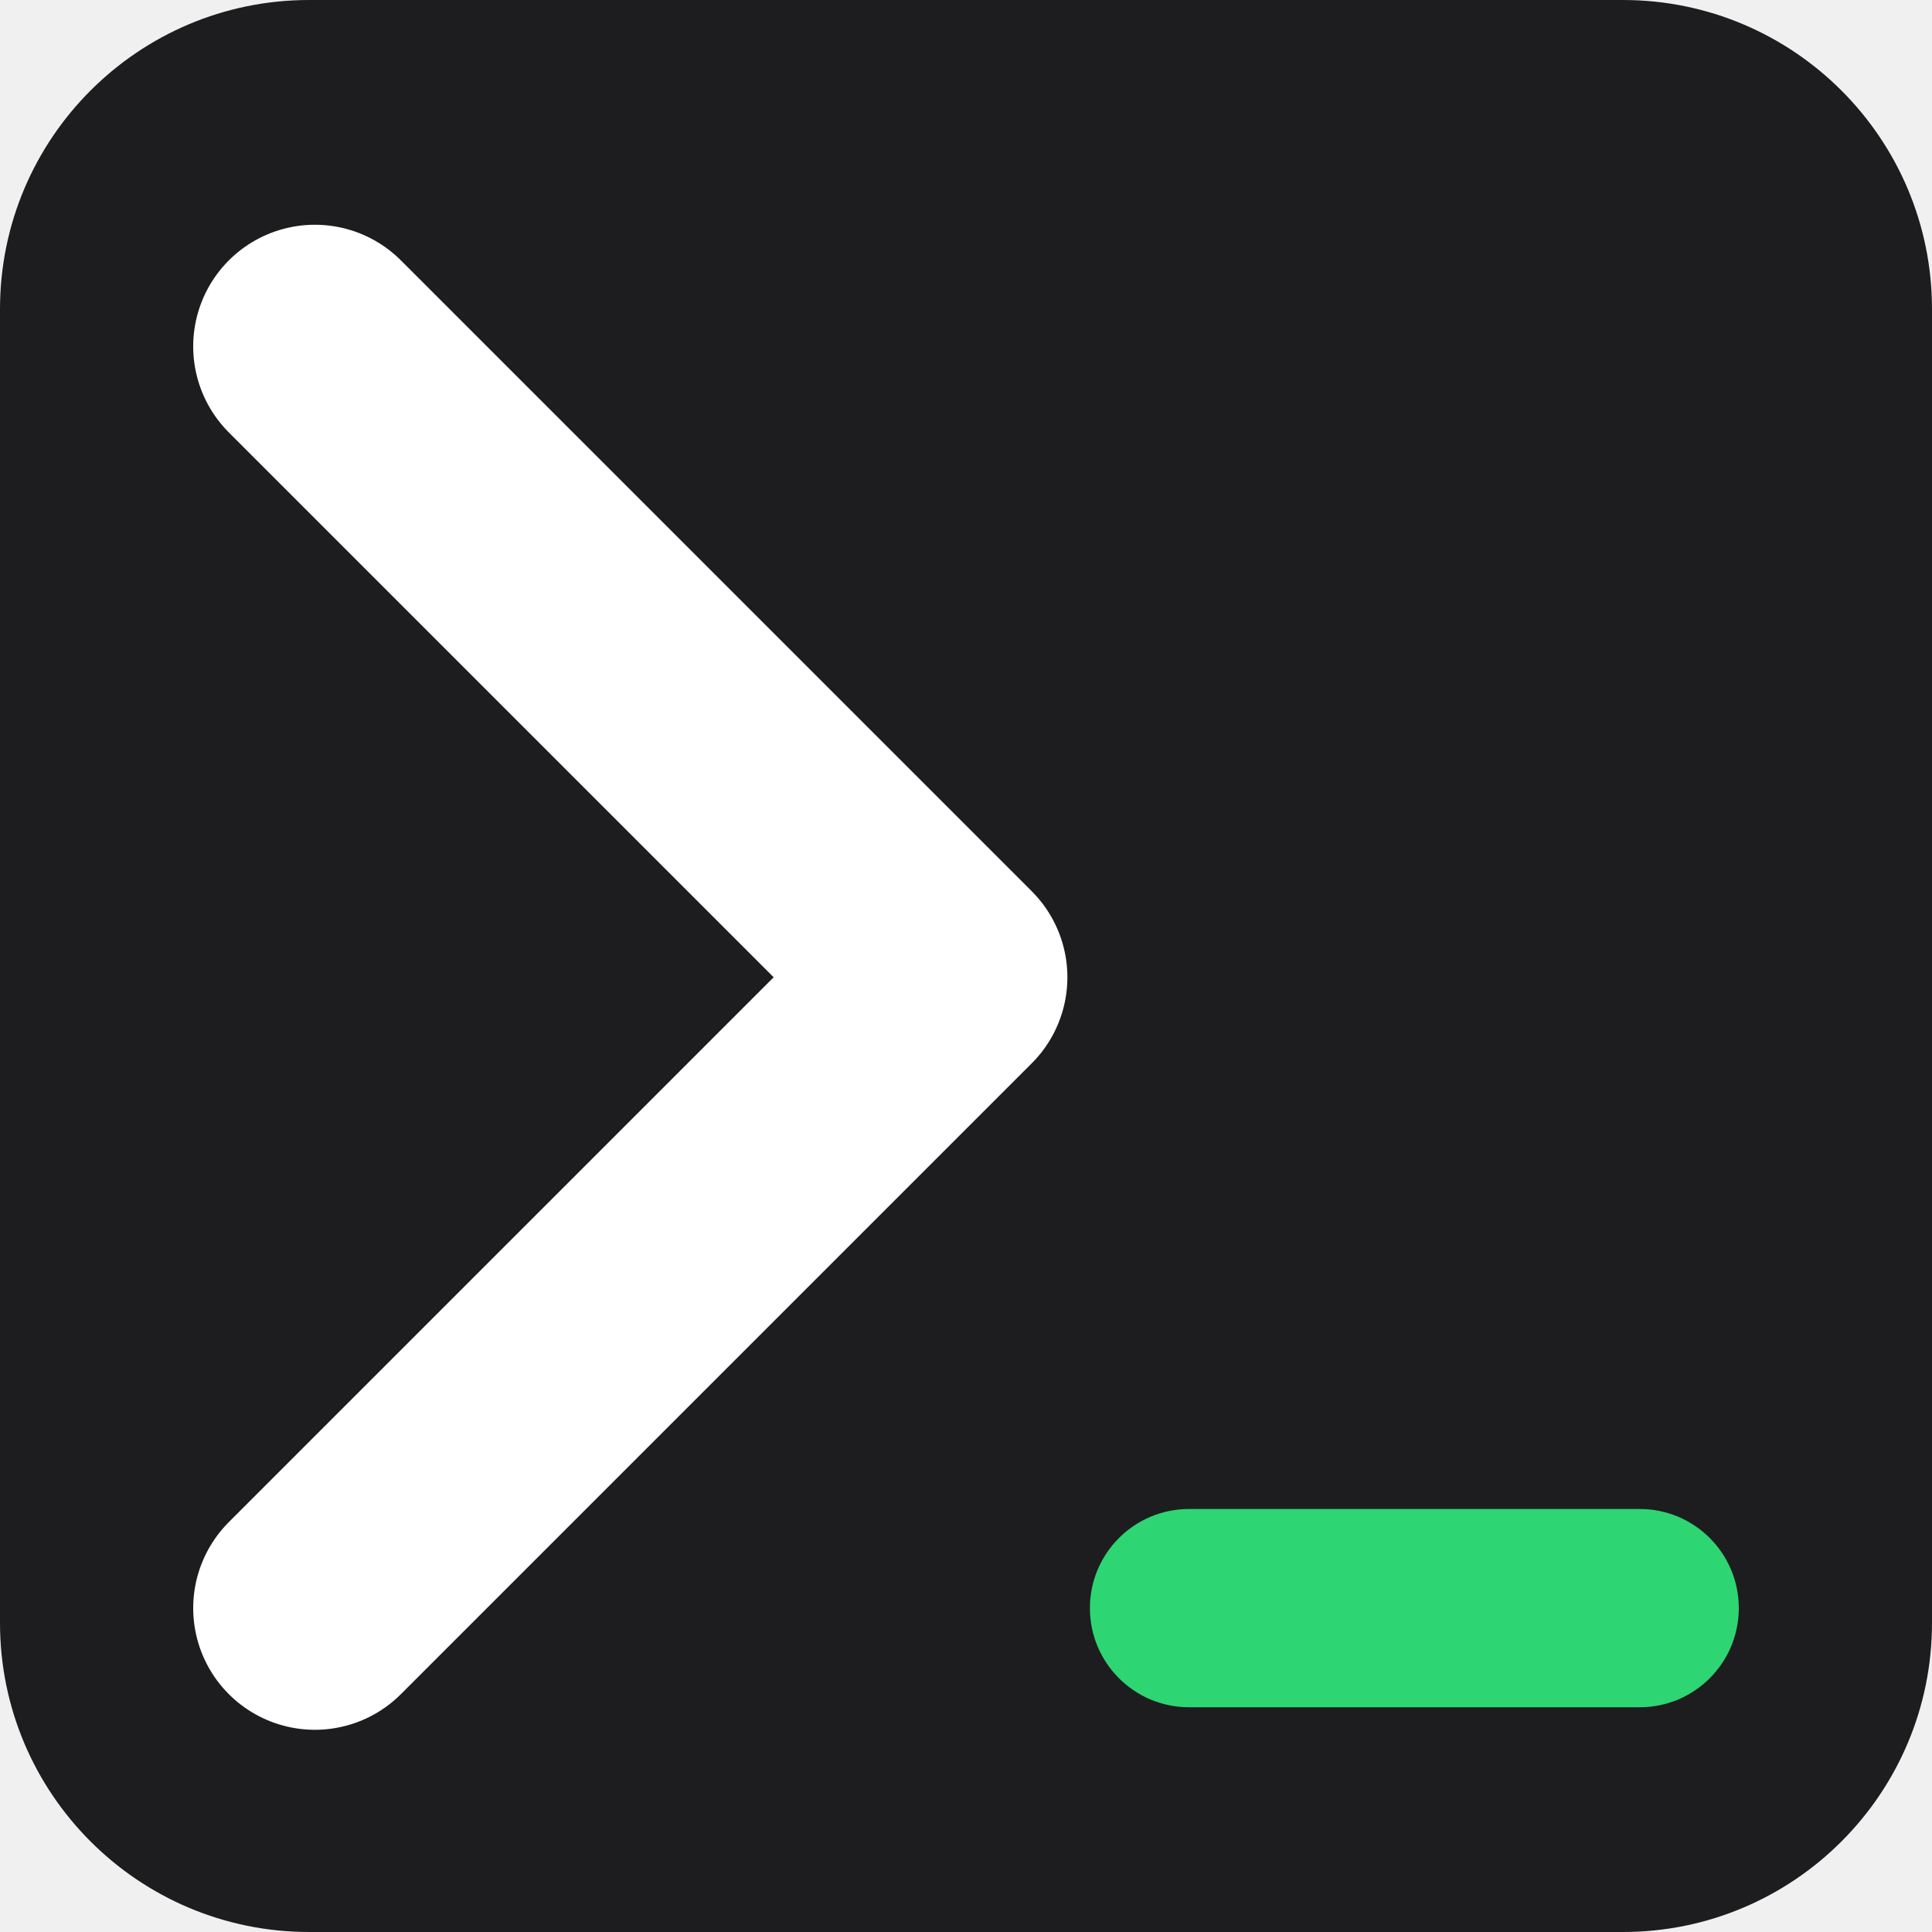
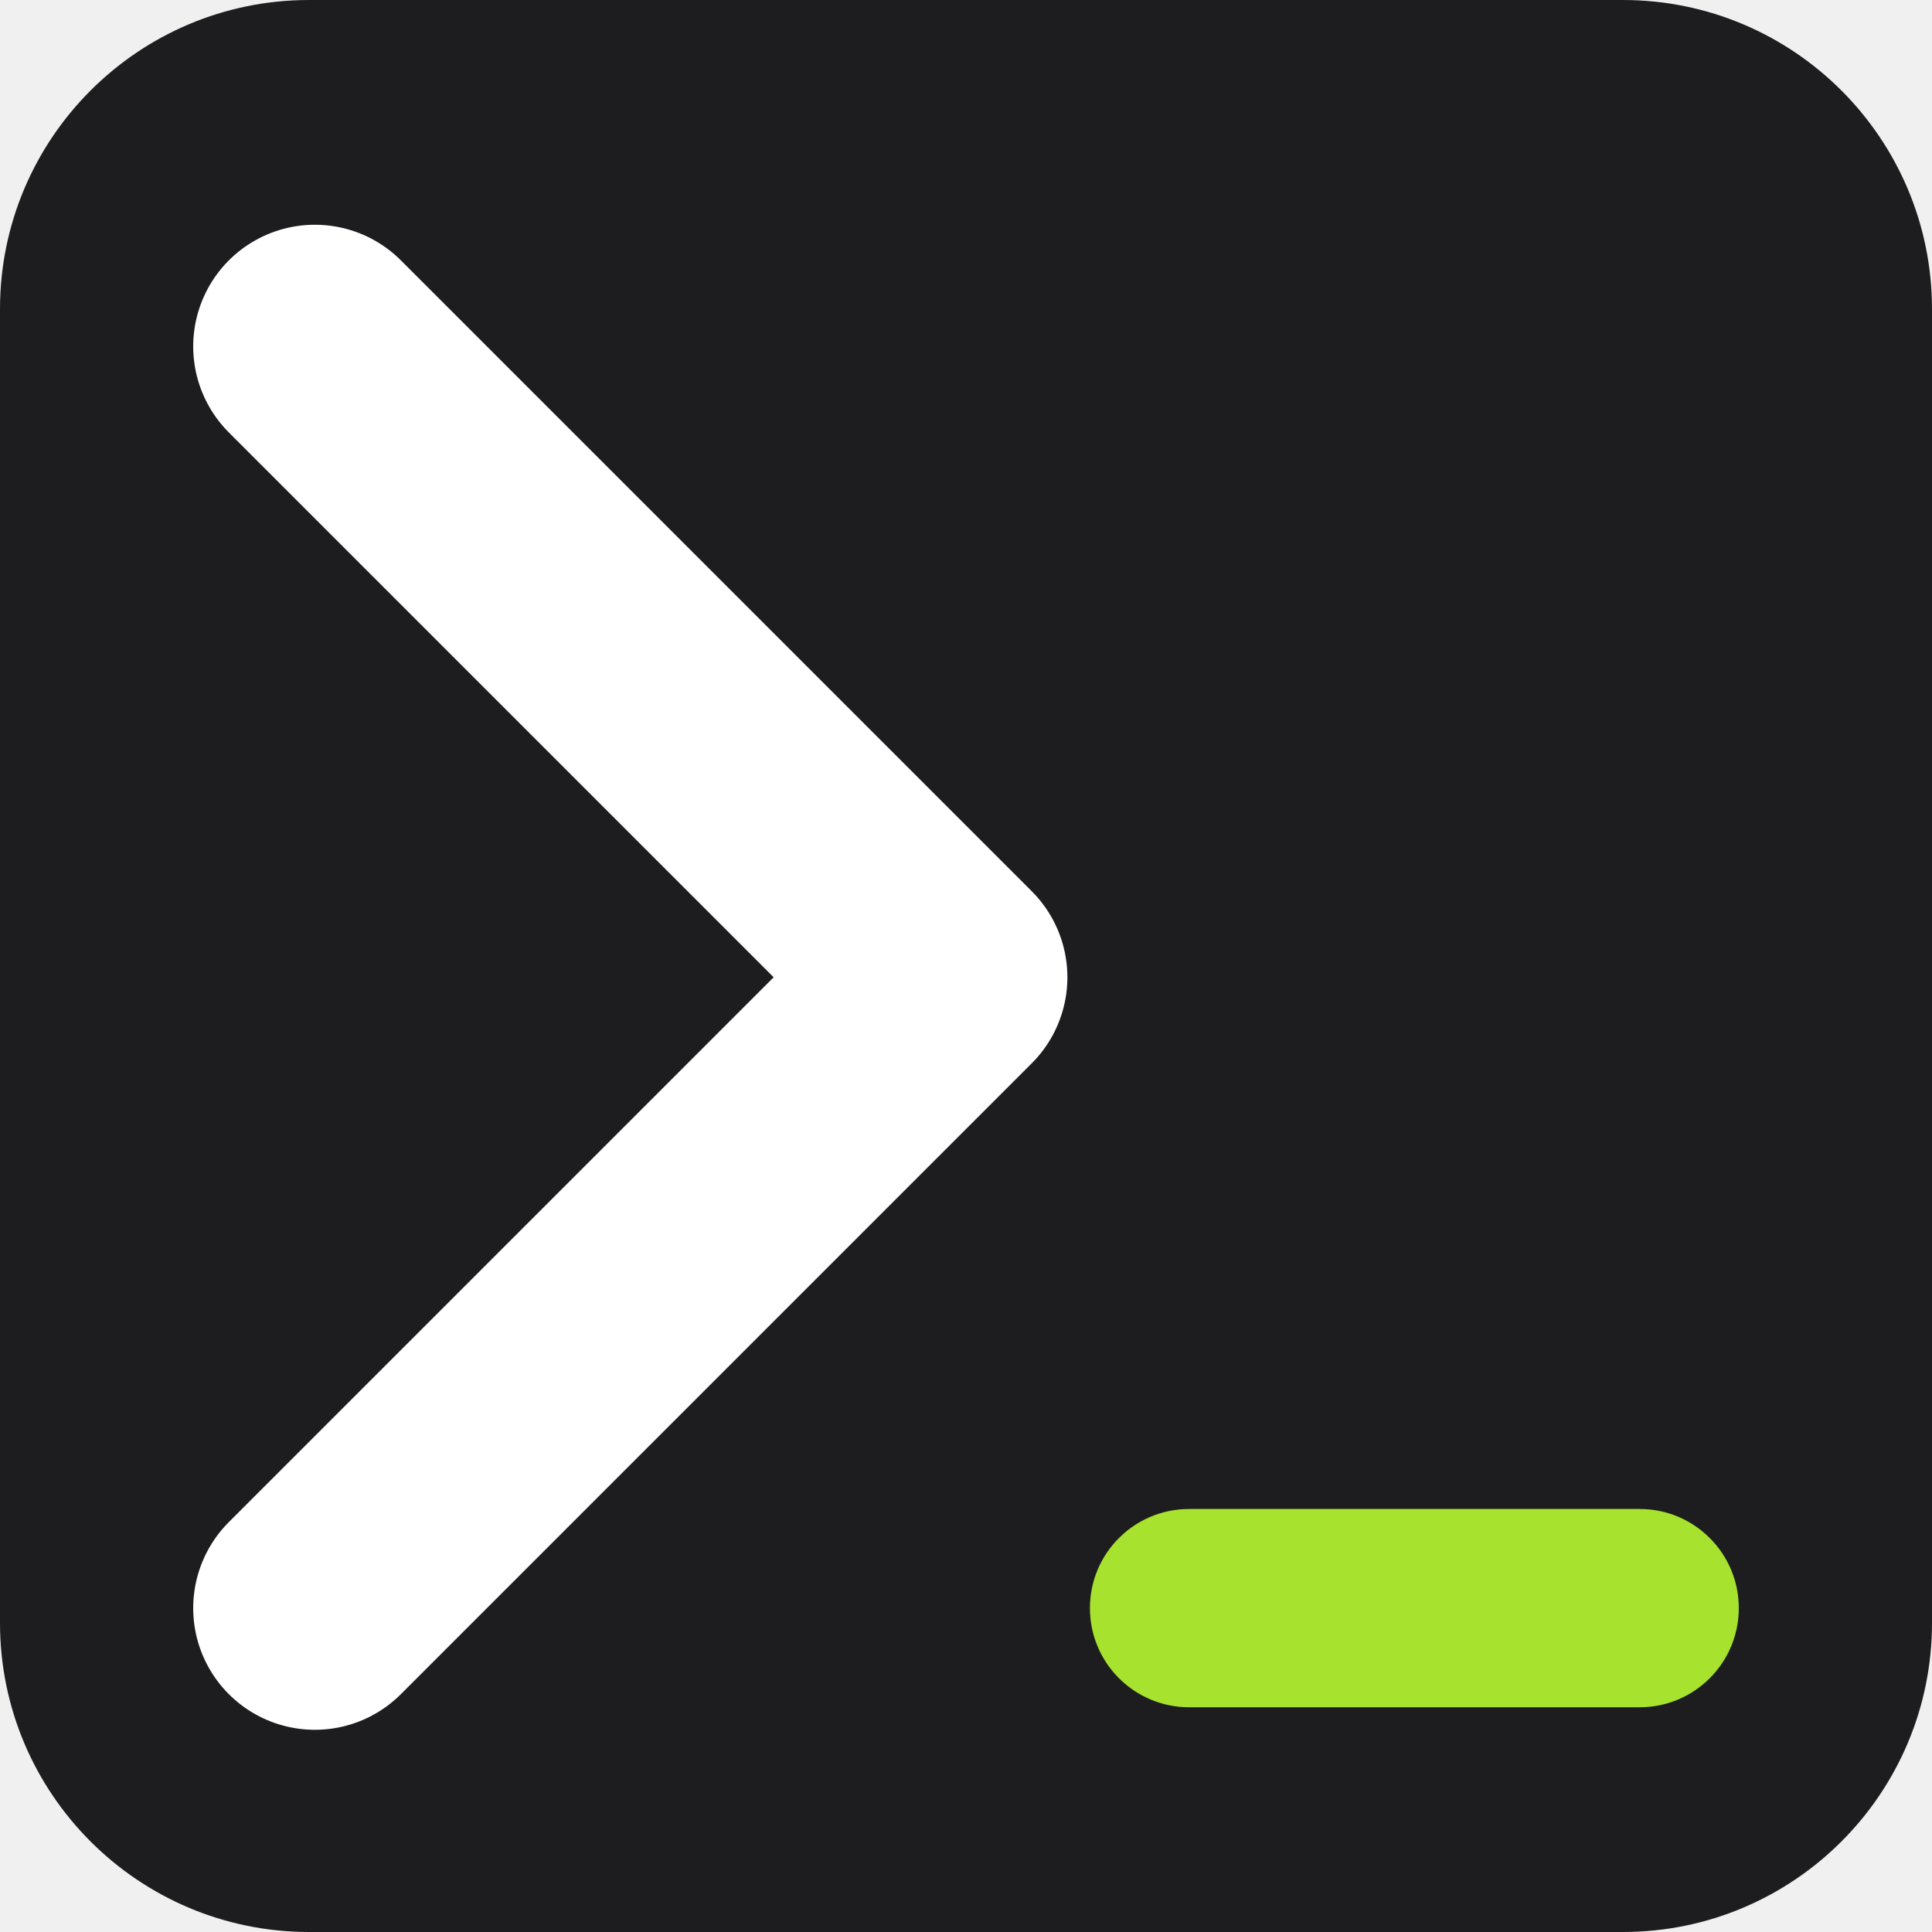
<svg xmlns="http://www.w3.org/2000/svg" viewBox="0 0 512 512" width="512" height="512">
  <rect x="0" y="0" width="512" height="512" rx="81.92" ry="81.92" fill="#1D1D1F" />
  <g transform="translate(-420.497,20.152) scale(2.38834)">
    <g fill="none" stroke="#FFFFFF" stroke-width="27" stroke-linecap="round" stroke-linejoin="round">
      <path d="M211,30 L281,100 L211,170" />
    </g>
-     <rect x="297" y="159" width="72" height="22" rx="11" fill="#2ED573" />
+     <rect x="297" y="159" width="72" height="22" rx="11" fill="#A6E22E" />
  </g>
</svg>
